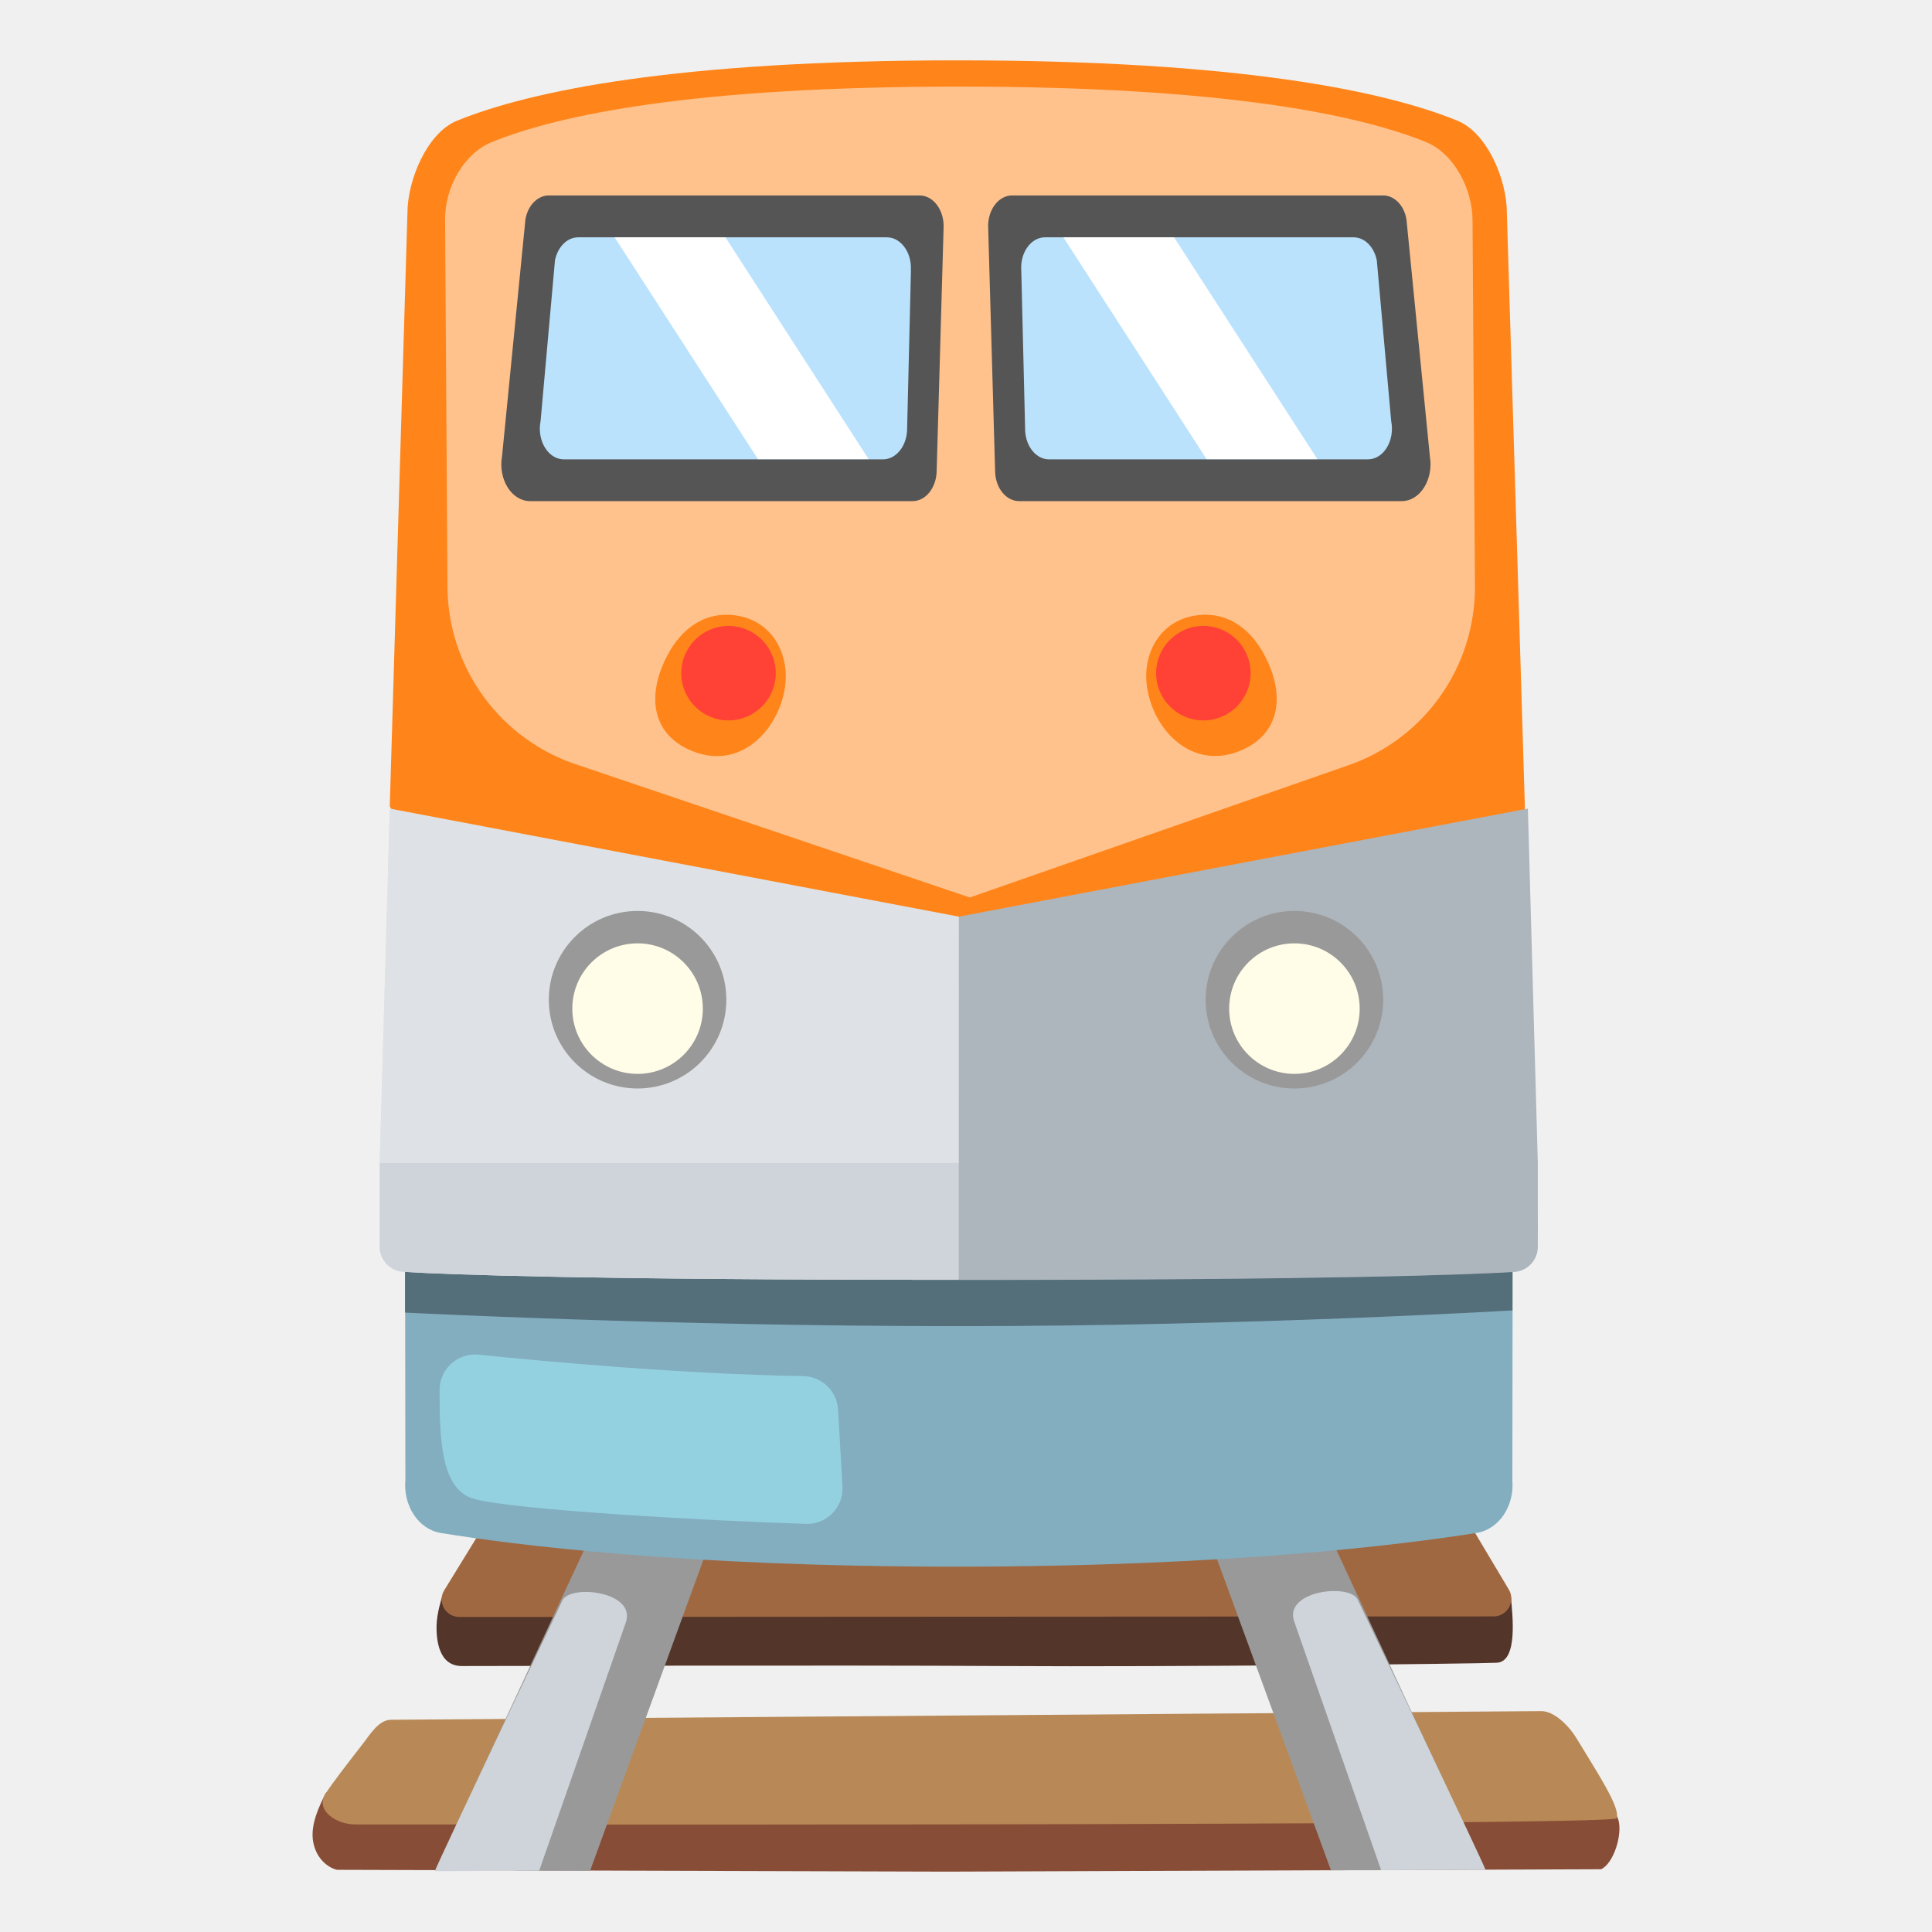
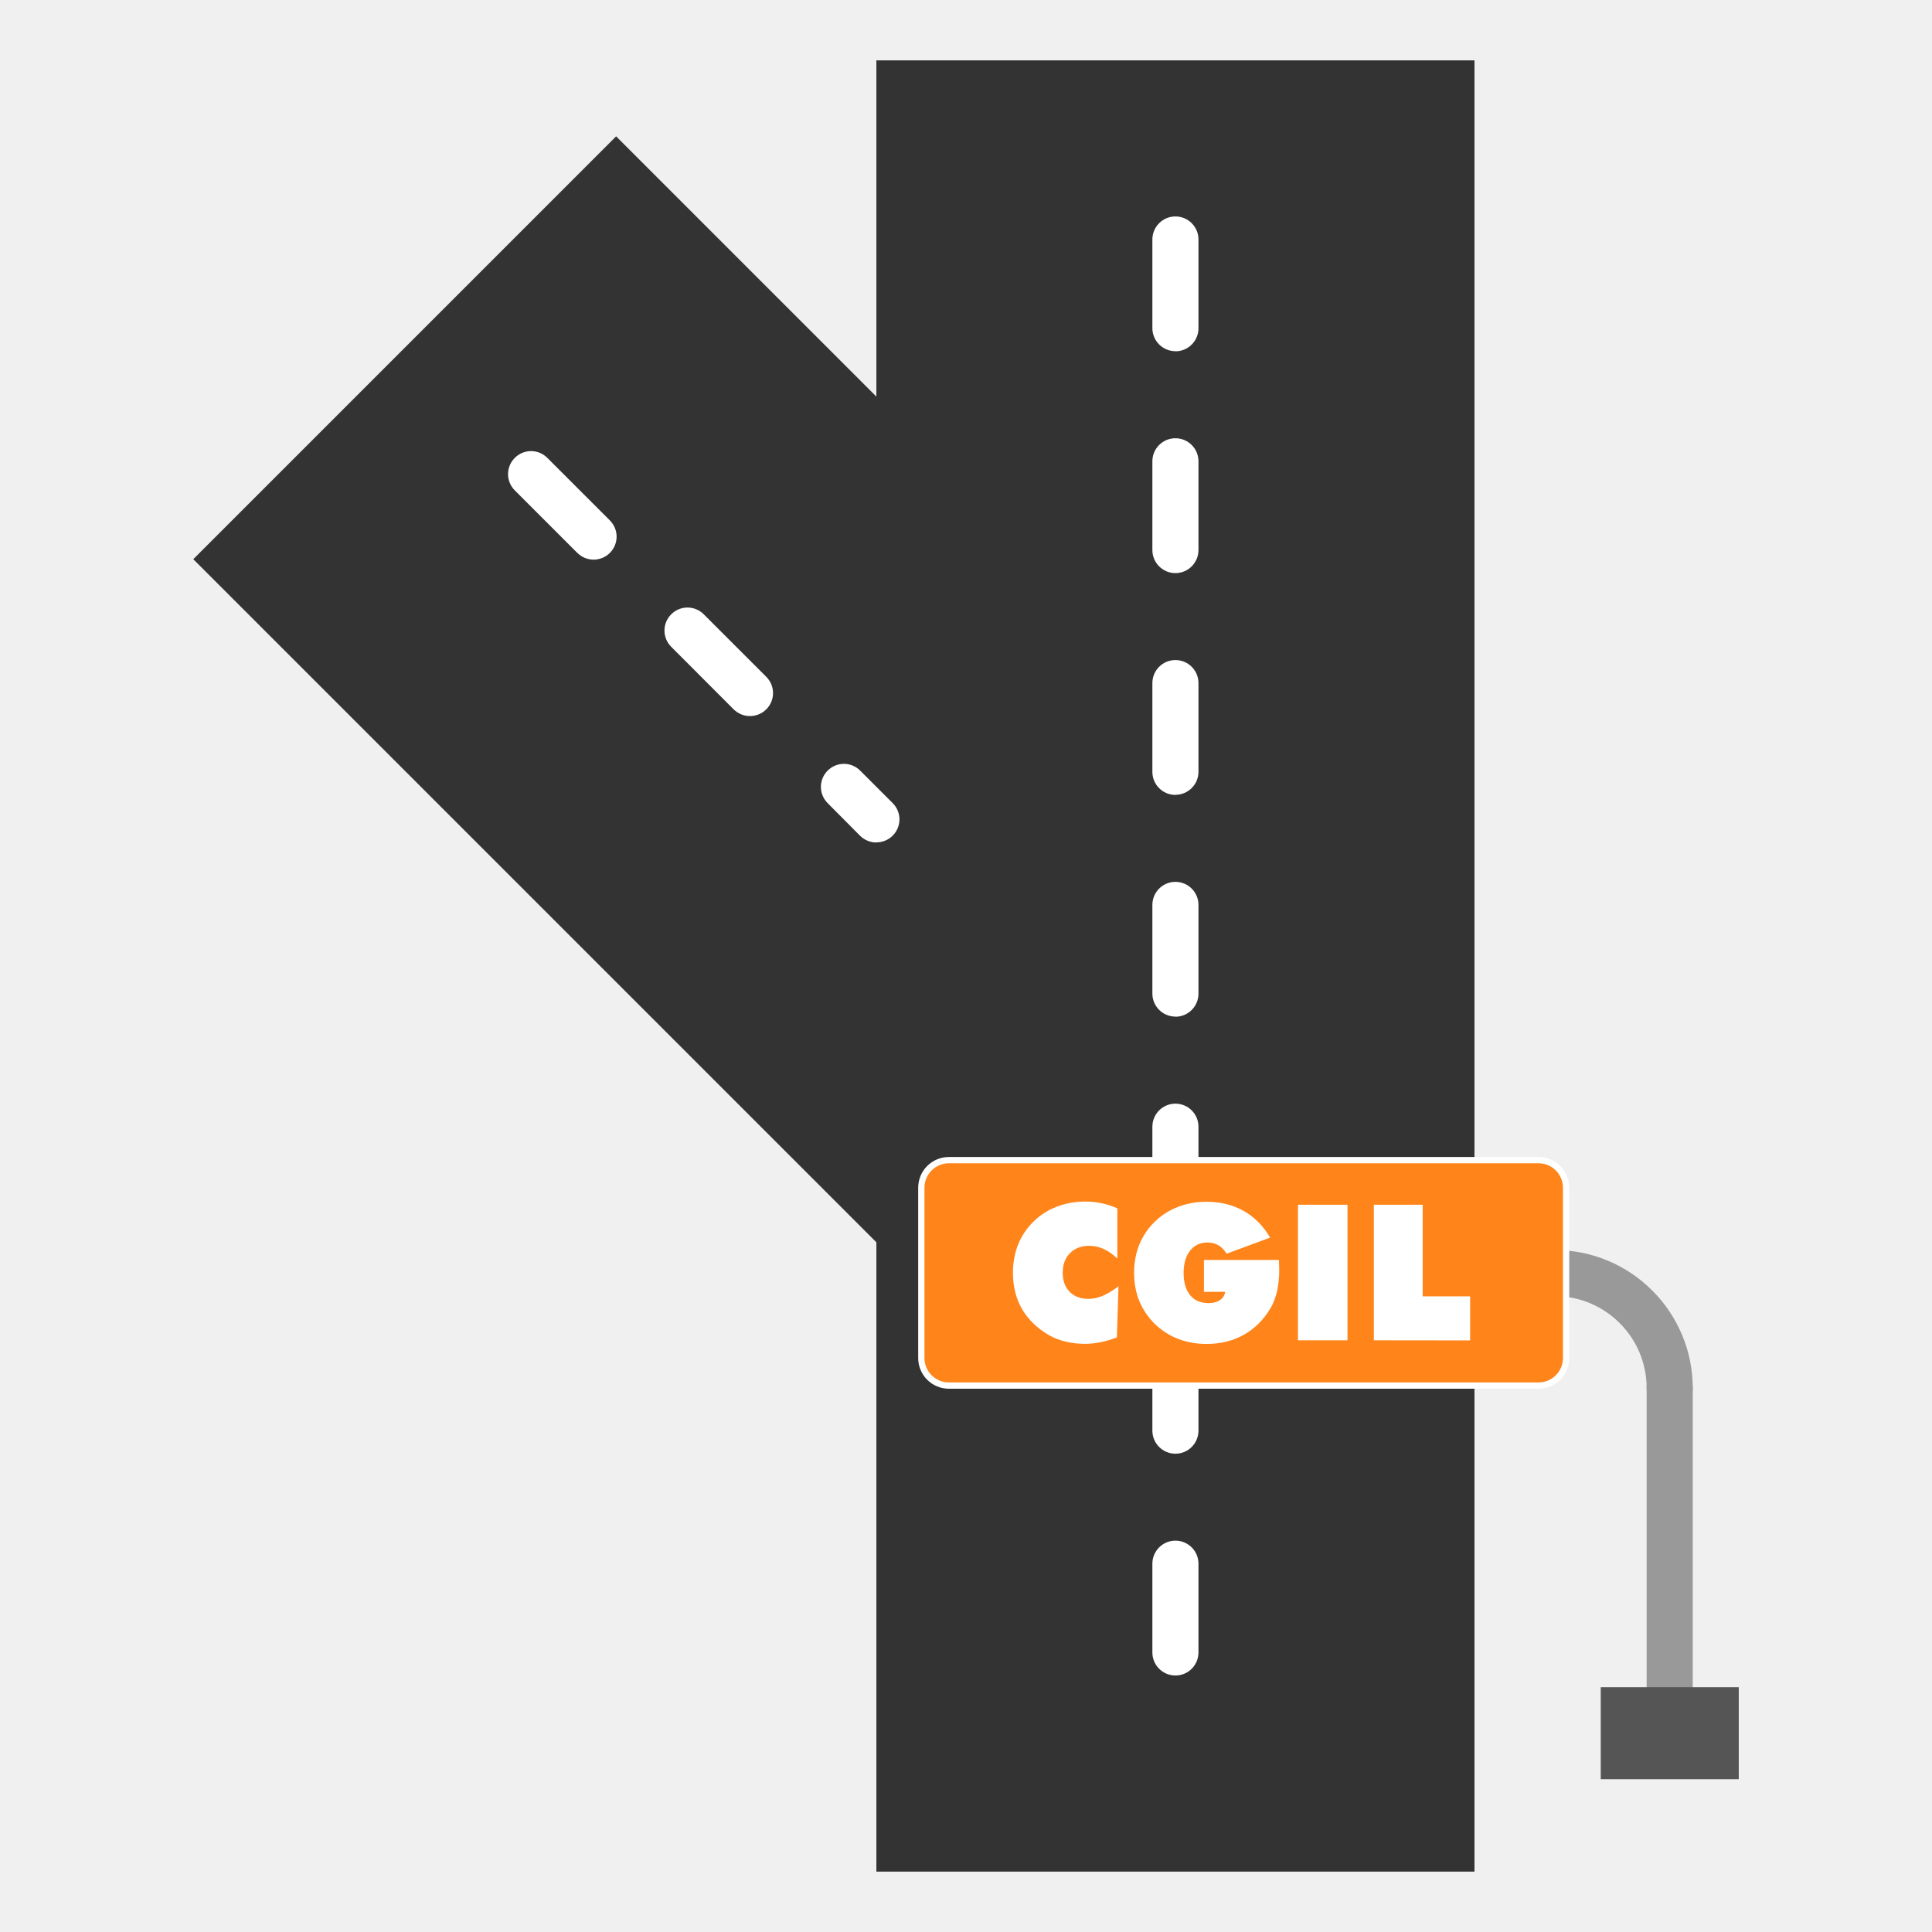
<svg xmlns="http://www.w3.org/2000/svg" width="64" height="64" viewBox="0 0 16.933 16.933" version="1.1" id="svg1" xml:space="preserve">
-   <defs id="defs1" />
+   <defs id="defs1">
+ 	
+ 	
+ 
+ 		
+ 		
+ 		
+ 	
+ 	
+ 	
+ 	
+ 	
+ 	
+ 
+ 		
+ 		
+ 	</defs>
  <g id="layer1">
-     <path d="m 3.876,13.991 c 0,0 -0.049,0.147 -0.05,0.262 -0.001,0.115 0.016,0.349 0.222,0.349 0.267,0 3.289,-0.009 4.745,0 1.457,0.009 4.138,-0.019 4.326,-0.029 0.188,-0.009 0.136,-0.426 0.124,-0.569 z" fill="#543529" id="path1-1" style="stroke-width:0.132" />
-     <path d="m 13.524,15.348 0.382,0.263 c 0,0 0.247,0.216 0.28,0.345 0.033,0.13 -0.044,0.376 -0.153,0.427 L 8.3,16.404 2.953,16.388 C 2.869,16.367 2.769,16.286 2.744,16.138 c -0.025,-0.148 0.057,-0.314 0.108,-0.417 0.052,-0.103 1.115,-0.372 1.115,-0.372 z" fill="#874d36" id="path2-2" style="stroke-width:0.132" />
-     <path d="m 3.425,15.073 c -0.103,0.001 -0.179,0.124 -0.241,0.205 -0.161,0.208 -0.263,0.339 -0.331,0.443 -0.093,0.144 0.093,0.269 0.258,0.269 0.165,0 11.032,0.016 11.058,-0.054 0.036,-0.093 -0.176,-0.409 -0.351,-0.7 -0.061,-0.102 -0.193,-0.241 -0.312,-0.239 z" fill="#b88956" id="path3-70" style="stroke-width:0.132" />
-     <path d="m 4.262,13.338 -0.368,0.599 c -0.064,0.103 0.011,0.235 0.132,0.235 l 9.065,-0.005 c 0.12,0 0.194,-0.131 0.134,-0.234 L 12.869,13.336 H 4.262 Z" fill="#a06841" id="path4-9" style="stroke-width:0.132" />
-     <path d="M 6.251,13.434 5.172,16.396 H 4.519 L 4.144,15.683 5.34,13.11 c 0,-0.001 0.97,0.132 0.91,0.324 z" fill="#88857c" id="path5-36" style="fill:#999999;fill-opacity:1;stroke-width:0.132" />
-     <path d="m 3.811,16.4 c 0.016,-0.056 1.118,-2.373 1.118,-2.373 0.069,-0.144 0.65,-0.079 0.556,0.193 -0.094,0.273 -0.759,2.175 -0.759,2.175 z" fill="#c8c9c6" id="path6-0" style="fill:#ced4da;fill-opacity:1;stroke-width:0.132" />
-     <path d="m 10.582,13.434 1.083,2.958 0.647,-0.001 0.376,-0.708 -1.196,-2.573 c 0.001,-0.001 -0.97,0.132 -0.91,0.324 z" fill="#88857c" id="path7-62" style="fill:#999999;fill-opacity:1;stroke-width:0.132" />
-     <path d="m 13.02,16.388 c -0.016,-0.056 -1.121,-2.369 -1.121,-2.369 -0.069,-0.144 -0.65,-0.079 -0.556,0.193 l 0.762,2.179 z" fill="#c8c9c6" id="path8-6" style="fill:#ced4da;fill-opacity:1;stroke-width:0.132" />
-     <path d="m 13.255,12.975 c 0.019,0.226 -0.119,0.429 -0.312,0.46 -0.642,0.102 -2.175,0.296 -4.569,0.296 -2.377,0 -3.876,-0.192 -4.51,-0.295 -0.196,-0.032 -0.332,-0.238 -0.311,-0.467 l -0.003,-2.267 h 9.708 z" fill="#82aec0" id="path9-1" style="stroke-width:0.132" />
-     <path d="m 3.55,10.702 v 0.802 c 0,0 2.299,0.119 4.852,0.119 2.553,0 4.854,-0.138 4.854,-0.138 v -0.783 z" fill="#546e7a" id="path10" style="stroke-width:0.132" />
-     <path d="M 8.384,11.217 8.403,8.035 3.416,7.088 3.328,10.186 v 0.74 c 0,0.118 0.091,0.214 0.208,0.221 0.419,0.025 1.621,0.07 4.848,0.07 z" fill="#e0e0e0" id="path11-8" style="stroke-width:0.132" />
-     <path d="M 12.774,1.058 C 12.136,0.798 10.862,0.529 8.391,0.529 5.92,0.529 4.644,0.798 4.005,1.058 3.743,1.165 3.571,1.579 3.571,1.867 L 3.416,7.069 4.805,9.128 8.355,10.845 c 4.43,0 5.123,-0.038 5.123,-0.038 L 13.207,1.867 c 0.001,-0.288 -0.17,-0.702 -0.433,-0.809 z" fill="#2167a1" id="path12-7" style="fill:#ff851b;fill-opacity:1;stroke-width:0.132" />
-     <path d="M 12.5,1.246 C 11.901,1.003 10.722,0.759 8.404,0.759 6.087,0.759 4.906,1.003 4.309,1.246 4.062,1.347 3.901,1.647 3.901,1.917 l 0.021,3.227 c 0.004,0.717 0.472,1.349 1.156,1.565 L 8.5,7.866 11.783,6.719 c 0.685,-0.221 1.148,-0.861 1.144,-1.581 l -0.021,-3.208 c 0,-0.27 -0.16,-0.583 -0.406,-0.684 z" fill="#2686c6" id="path13-9" style="fill:#ffc28c;fill-opacity:1;stroke-width:0.132" />
-     <path fill="#bae2fd" d="M 12.37,4.165 H 8.764 l 0.048,-2.205 h 3.29 z" id="path14-2" style="stroke-width:0.132" />
-     <path d="M 12.123,1.713 H 8.871 c -0.122,0 -0.218,0.131 -0.21,0.286 l 0.061,2.142 c 0.007,0.142 0.099,0.251 0.21,0.251 h 3.354 c 0.161,0 0.28,-0.191 0.246,-0.392 L 12.327,1.924 C 12.307,1.8 12.221,1.713 12.123,1.713 Z M 9.158,2.08 h 2.705 c 0.097,0 0.18,0.083 0.204,0.202 l 0.126,1.408 c 0.034,0.171 -0.066,0.336 -0.204,0.336 H 9.194 c -0.11,0 -0.201,-0.108 -0.209,-0.249 L 8.951,2.369 C 8.94,2.213 9.037,2.08 9.158,2.08 Z" fill="#37474f" id="path15-0" style="stroke-width:0.132;fill:#555555;fill-opacity:1" />
-     <path fill="#bae2fd" d="M 4.563,4.165 H 8.169 L 8.121,1.959 H 4.831 Z" id="path16-3" style="stroke-width:0.132" />
-     <path d="M 4.605,1.924 4.4,4 C 4.365,4.202 4.484,4.392 4.646,4.392 H 7.999 c 0.111,0 0.202,-0.11 0.21,-0.251 l 0.061,-2.142 c 0.008,-0.155 -0.089,-0.286 -0.21,-0.286 H 4.81 c -0.098,0 -0.184,0.087 -0.205,0.21 z m 3.379,0.446 -0.034,1.408 C 7.941,3.917 7.85,4.026 7.74,4.026 H 4.942 c -0.138,0 -0.238,-0.165 -0.204,-0.336 L 4.864,2.282 C 4.888,2.163 4.971,2.08 5.068,2.08 h 2.705 c 0.123,0 0.22,0.134 0.21,0.29 z" fill="#37474f" id="path17-7" style="stroke-width:0.132;fill:#555555;fill-opacity:1" />
-     <path d="M 11.114,5.806 C 10.961,5.466 10.701,5.338 10.427,5.405 c -0.274,0.067 -0.415,0.337 -0.374,0.616 0.054,0.38 0.405,0.754 0.849,0.545 0.288,-0.135 0.362,-0.425 0.212,-0.761 z" fill="#01579b" id="path18" style="fill:#ff851b;fill-opacity:1;stroke-width:0.132" />
-     <circle cx="10.547" cy="5.9" r="0.414" fill="#f44336" id="circle18" style="fill:#ff4136;fill-opacity:1;stroke-width:0.132" />
-     <path d="M 5.819,5.806 C 5.971,5.466 6.232,5.338 6.506,5.405 6.78,5.473 6.921,5.743 6.88,6.022 6.826,6.402 6.475,6.776 6.031,6.567 5.743,6.432 5.668,6.142 5.819,5.806 Z" fill="#01579b" id="path19" style="fill:#ff851b;fill-opacity:1;stroke-width:0.132" />
-     <circle cx="6.385" cy="5.9" r="0.414" fill="#f44336" id="circle19" style="fill:#ff4136;fill-opacity:1;stroke-width:0.132" />
-     <path d="M 8.404,8.034 3.417,7.087 3.328,10.186 v 0.74 c 0,0.118 0.091,0.214 0.208,0.221 0.419,0.025 1.621,0.07 4.848,0.07 h 0.019 c 0,0 0.284,-0.577 0.284,-1.548 0,-0.971 -0.283,-1.635 -0.283,-1.635 z" fill="#e0e0e0" id="path20" style="fill:#dee2e6;fill-opacity:1;stroke-width:0.132" />
-     <path d="m 8.404,8.034 4.987,-0.947 0.087,3.1 v 0.74 c 0,0.118 -0.091,0.214 -0.208,0.221 -0.419,0.025 -1.621,0.07 -4.848,0.07 h -0.019 z" fill="#bdbdbd" id="path21" style="fill:#adb5bd;fill-opacity:1;stroke-width:0.132" />
-     <path d="m 3.328,10.926 c 0,0.118 0.091,0.214 0.208,0.221 0.419,0.025 1.621,0.07 4.848,0.07 h 0.037 c 3.228,0 4.429,-0.045 4.848,-0.07 0.116,-0.007 0.208,-0.103 0.208,-0.221 V 10.193 H 3.328 Z" opacity="0.2" fill="#424242" id="path22" style="opacity:0.308;fill:#adb5bd;fill-opacity:1;stroke-width:0.132" />
-     <path d="M 4.193,11.873 A 0.31,0.31 0 0 0 3.853,12.183 c 0,0.413 0.007,0.863 0.292,0.951 0.315,0.098 2.081,0.196 2.92,0.222 0.183,0.005 0.329,-0.147 0.319,-0.328 L 7.345,12.353 A 0.311,0.311 0 0 0 7.042,12.061 C 6.001,12.044 4.778,11.933 4.193,11.873 Z" fill="#94d1e0" id="path23" style="stroke-width:0.132" />
-     <circle cx="11.345" cy="8.762" r="0.778" fill="#757575" id="circle23" style="fill:#999999;fill-opacity:1;stroke-width:0.132" />
-     <circle cx="11.345" cy="8.84" r="0.572" fill="#fffde7" id="circle24" style="stroke-width:0.132" />
-     <circle cx="5.588" cy="8.762" r="0.778" fill="#9e9e9e" id="circle25" style="fill:#999999;fill-opacity:1;stroke-width:0.132" />
-     <circle cx="5.588" cy="8.84" r="0.572" fill="#fffde7" id="circle26" style="stroke-width:0.132" />
-     <path fill="#ffffff" d="M 7.613,4.024 H 6.643 L 5.387,2.08 h 0.971 z" id="path27" style="stroke-width:0.132" />
-     <path fill="#ffffff" d="M 11.546,4.024 H 10.575 L 9.32,2.08 h 0.97 z" id="path28" style="stroke-width:0.132" />
+     <path id="polygon1-6" style="fill:#333333;fill-opacity:1;stroke-width:0.023" d="M 7.681,16.404 V 10.888 L 1.694,4.901 5.4,1.195 7.681,3.476 V 0.529 H 12.923 V 16.404 Z" />
+     <path style="fill:#ffffff;stroke-width:0.023" d="m 10.302,3.078 c -0.111,0 -0.202,-0.09 -0.202,-0.202 V 2.099 c 0,-0.111 0.09,-0.202 0.202,-0.202 0.111,0 0.202,0.09 0.202,0.202 v 0.778 c 0,0.111 -0.09,0.202 -0.202,0.202 m 0,1.944 c -0.111,0 -0.202,-0.09 -0.202,-0.202 V 4.043 c 0,-0.111 0.09,-0.202 0.202,-0.202 0.111,0 0.202,0.09 0.202,0.202 v 0.778 c 0,0.111 -0.09,0.202 -0.202,0.202 m 0,1.944 c -0.111,0 -0.202,-0.09 -0.202,-0.202 V 5.987 c 0,-0.111 0.09,-0.202 0.202,-0.202 0.111,0 0.202,0.09 0.202,0.202 V 6.764 c 0,0.111 -0.09,0.202 -0.202,0.202 m 0,1.944 c -0.111,0 -0.202,-0.09 -0.202,-0.202 V 7.931 c 0,-0.111 0.09,-0.202 0.202,-0.202 0.111,0 0.202,0.09 0.202,0.202 v 0.778 c 0,0.111 -0.09,0.202 -0.202,0.202 m 0,1.944 c -0.111,0 -0.202,-0.09 -0.202,-0.202 V 9.875 c 0,-0.111 0.09,-0.202 0.202,-0.202 0.111,0 0.202,0.09 0.202,0.202 v 0.778 c 0,0.111 -0.09,0.202 -0.202,0.202" id="path1-5" />
+     <path style="fill:#ffffff;stroke-width:0.023" d="m 5.203,4.905 c -0.052,0 -0.103,-0.02 -0.143,-0.059 L 4.512,4.298 c -0.079,-0.079 -0.079,-0.206 0,-0.285 0.079,-0.079 0.206,-0.079 0.285,0 l 0.548,0.548 c 0.079,0.079 0.079,0.206 0,0.285 -0.039,0.039 -0.091,0.059 -0.143,0.059 m 1.371,1.371 c -0.052,0 -0.103,-0.02 -0.143,-0.059 L 5.883,5.669 c -0.079,-0.079 -0.079,-0.206 0,-0.285 0.079,-0.079 0.206,-0.079 0.285,0 l 0.548,0.548 c 0.079,0.079 0.079,0.206 0,0.285 -0.039,0.039 -0.091,0.059 -0.143,0.059" id="path2-3" />
+     <path style="fill:#ffffff;stroke-width:0.023" d="m 7.681,7.384 c -0.052,0 -0.103,-0.02 -0.143,-0.059 L 7.254,7.039 c -0.079,-0.079 -0.079,-0.206 0,-0.285 0.079,-0.079 0.206,-0.079 0.285,0 l 0.285,0.285 c 0.079,0.079 0.079,0.206 0,0.285 -0.039,0.039 -0.091,0.059 -0.143,0.059" id="path3-5" />
+     <path style="fill:#ffffff;stroke-width:0.023" d="m 10.302,12.741 c -0.111,0 -0.202,-0.09 -0.202,-0.202 v -0.778 c 0,-0.111 0.09,-0.202 0.202,-0.202 0.111,0 0.202,0.09 0.202,0.202 v 0.778 c 0,0.111 -0.09,0.202 -0.202,0.202 m 0,1.944 c -0.111,0 -0.202,-0.09 -0.202,-0.202 v -0.778 c 0,-0.111 0.09,-0.202 0.202,-0.202 0.111,0 0.202,0.09 0.202,0.202 v 0.778 c 0,0.111 -0.09,0.202 -0.202,0.202" id="path4" />
+     <path style="fill:#999999;fill-opacity:1;stroke-width:0.023" d="m 14.634,14.989 c 0.111,0 0.202,-0.09 0.202,-0.202 v -2.621 c 0,-0.111 -0.09,-0.202 -0.202,-0.202 -0.111,0 -0.202,0.09 -0.202,0.202 v 2.621 c 0,0.111 0.09,0.202 0.202,0.202" id="path2" />
+     <path style="fill:#999999;fill-opacity:1;stroke-width:0.023" d="m 14.634,12.368 c 0.111,0 0.202,-0.09 0.202,-0.202 0,-0.667 -0.542,-1.21 -1.21,-1.21 -0.111,0 -0.202,0.09 -0.202,0.202 0,0.111 0.09,0.202 0.202,0.202 0.445,0 0.806,0.362 0.806,0.806 0,0.111 0.09,0.202 0.202,0.202" id="path3" />
+     <polygon style="fill:#555555;fill-opacity:1" points="86.78,286.37 138.847,286.37 138.847,251.658 86.78,251.658 " id="polygon4" transform="matrix(-0.02323128,0,0,0.02323128,17.25531,8.940988)" />
+     <path id="rect4" style="fill:#ff851b;fill-opacity:1;stroke-width:0.725;stroke-linecap:round;stroke-linejoin:round" d="m 8.317,10.168 h 5.167 c 0.134,0 0.242,0.108 0.242,0.242 v 1.492 c 0,0.134 -0.108,0.242 -0.242,0.242 H 8.317 c -0.134,0 -0.242,-0.108 -0.242,-0.242 v -1.492 c 0,-0.134 0.108,-0.242 0.242,-0.242 z" />
+     <path style="font-size:2.407px;font-family:'Futura XBlk BT';-inkscape-font-specification:'Futura XBlk BT';letter-spacing:0px;fill:#ffffff;stroke-width:0.047;stroke-linecap:round;stroke-linejoin:round" d="m 9.793,11.031 q -0.058,-0.056 -0.119,-0.084 -0.061,-0.028 -0.128,-0.028 -0.105,0 -0.169,0.065 -0.063,0.064 -0.063,0.171 0,0.105 0.061,0.167 0.061,0.062 0.163,0.062 0.062,0 0.125,-0.026 0.064,-0.027 0.14,-0.084 l -0.014,0.447 q -0.07,0.028 -0.14,0.042 -0.07,0.015 -0.14,0.015 -0.087,0 -0.167,-0.019 -0.08,-0.019 -0.145,-0.055 -0.157,-0.091 -0.239,-0.23 -0.08,-0.139 -0.08,-0.319 0,-0.133 0.045,-0.247 0.046,-0.114 0.134,-0.2 0.088,-0.088 0.205,-0.132 0.117,-0.045 0.252,-0.045 0.072,0 0.142,0.015 0.071,0.015 0.137,0.045 z m 0.945,0.291 h -0.186 v -0.279 h 0.657 q 0.002,0.037 0.002,0.054 8.29e-4,0.018 8.29e-4,0.032 0,0.102 -0.019,0.187 -0.019,0.084 -0.057,0.149 -0.091,0.153 -0.235,0.234 -0.144,0.08 -0.326,0.08 -0.135,0 -0.251,-0.045 -0.115,-0.045 -0.205,-0.133 -0.088,-0.088 -0.134,-0.2 -0.045,-0.113 -0.045,-0.245 0,-0.133 0.045,-0.246 0.046,-0.114 0.134,-0.2 0.088,-0.087 0.205,-0.132 0.116,-0.045 0.251,-0.045 0.183,0 0.325,0.08 0.142,0.08 0.232,0.234 l -0.381,0.141 q -0.03,-0.05 -0.072,-0.074 -0.042,-0.024 -0.097,-0.024 -0.095,0 -0.152,0.072 -0.056,0.072 -0.056,0.194 0,0.126 0.057,0.196 0.057,0.069 0.161,0.069 0.062,0 0.1,-0.026 0.039,-0.026 0.046,-0.072 z m 0.638,0.425 v -1.188 h 0.434 v 1.188 z m 0.665,0 v -1.188 h 0.428 v 0.803 h 0.416 v 0.386 z" id="text7" aria-label="CGIL" />
+     <path id="path1" style="fill:none;stroke:#ffffff;stroke-width:0.055;stroke-linecap:round;stroke-linejoin:round;stroke-dasharray:none" d="m 8.317,10.168 h 5.167 c 0.134,0 0.242,0.108 0.242,0.242 v 1.492 c 0,0.134 -0.108,0.242 -0.242,0.242 H 8.317 c -0.134,0 -0.242,-0.108 -0.242,-0.242 v -1.492 c 0,-0.134 0.108,-0.242 0.242,-0.242 z" />
  </g>
</svg>
